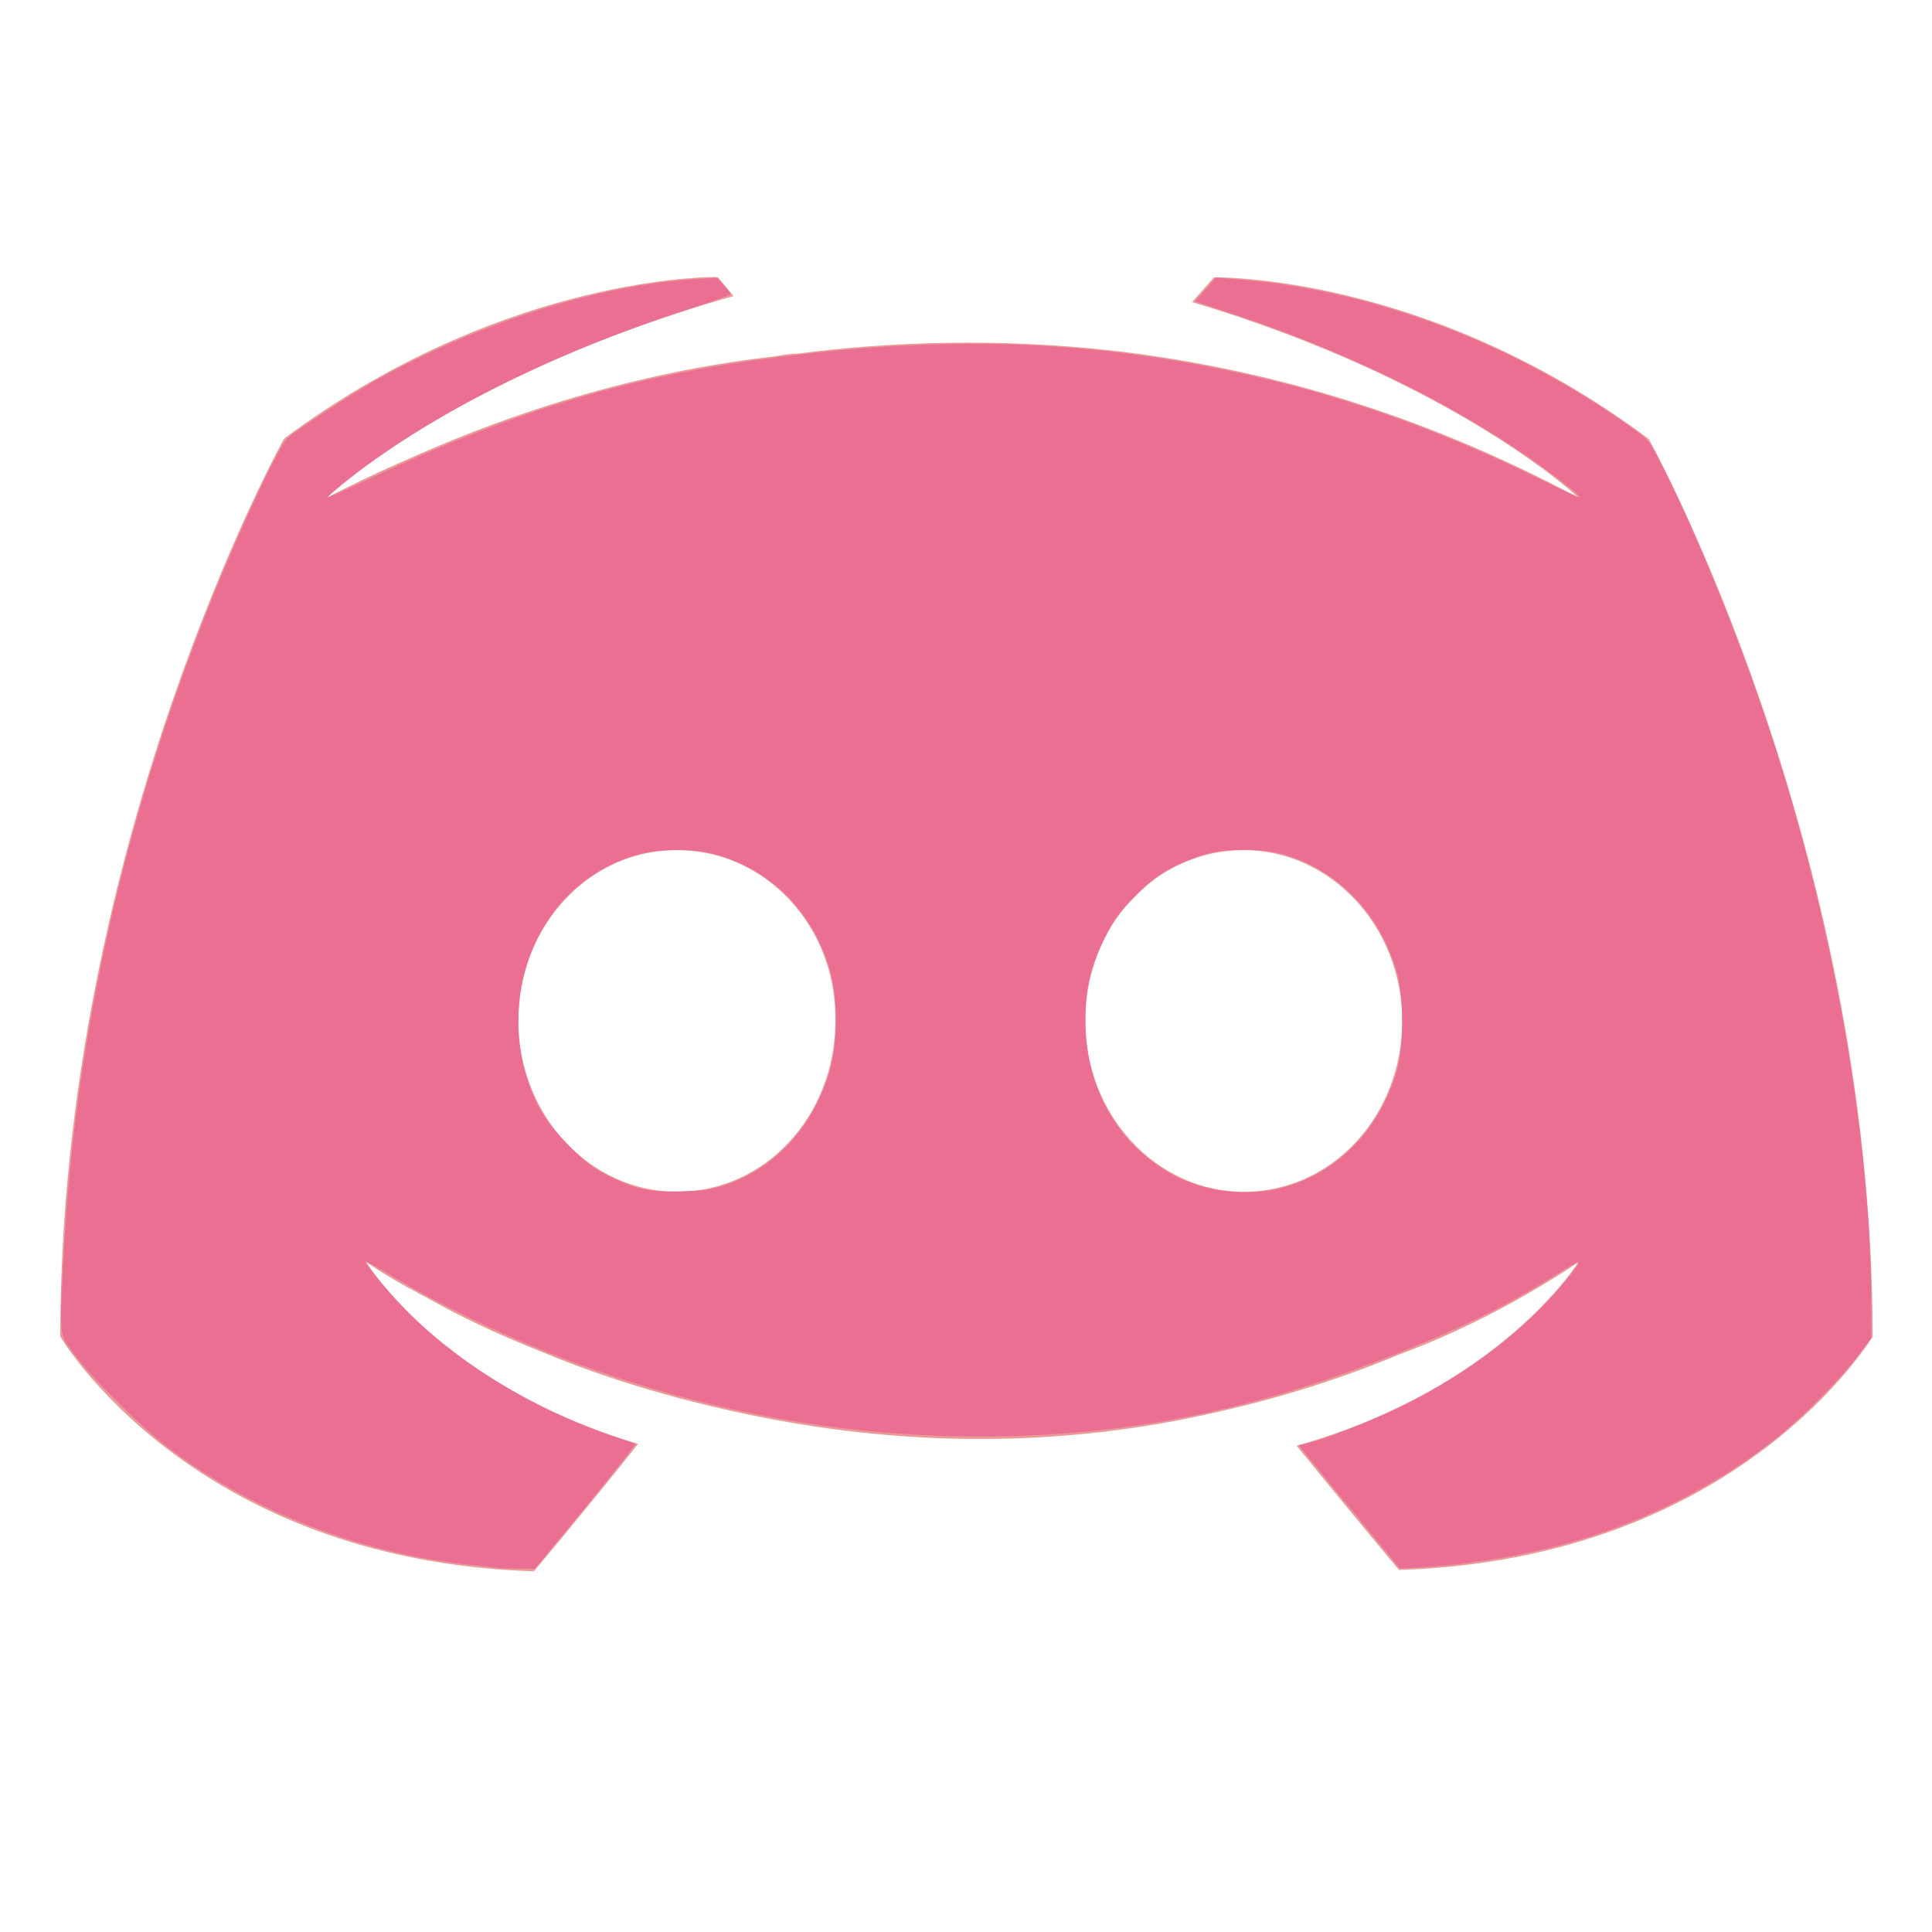
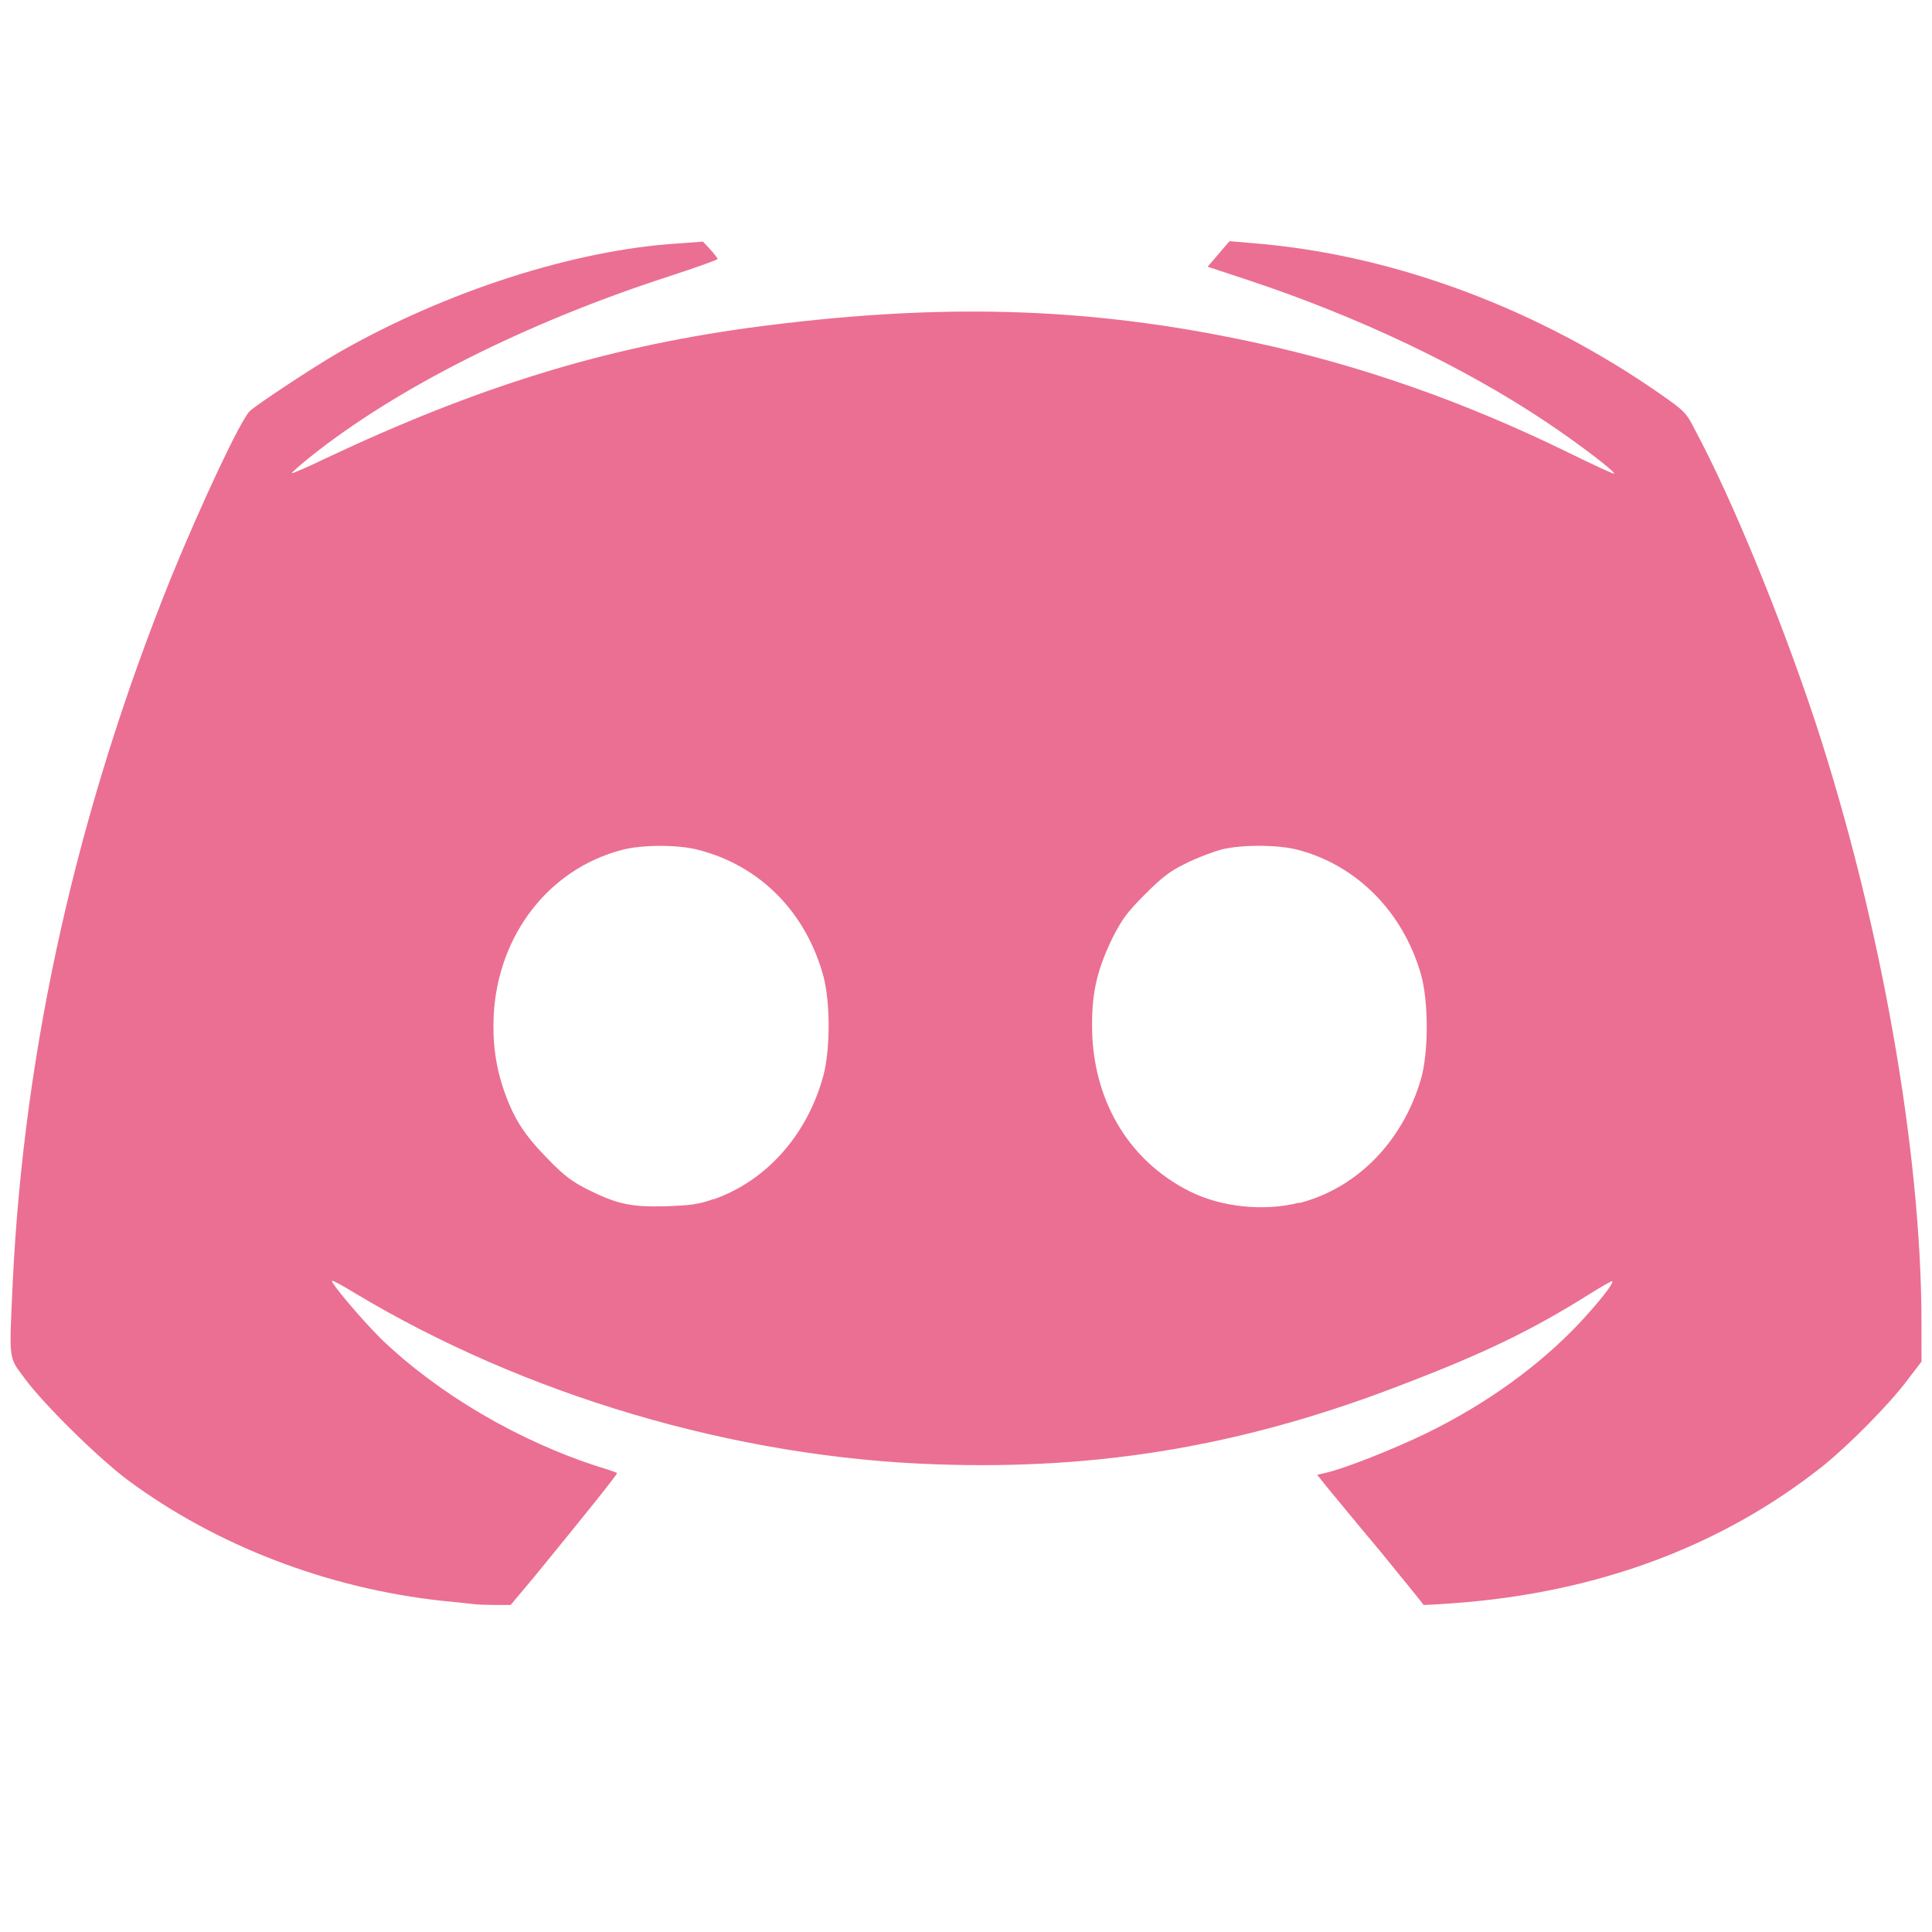
<svg xmlns="http://www.w3.org/2000/svg" width="16" height="16" version="1.1" viewBox="0 0 4.23 4.23" id="svg2739">
  <defs id="defs2743" />
-   <g transform="translate(0,-292.7667)" id="g2737">
-     <path d="m 1.569,293.373 c -0.053,2.2e-4 -0.488,0.013 -0.947,0.354 0,0 -0.49,0.881 -0.49,1.966 0,0 0.286,0.49 1.037,0.514 0,0 0.126,-0.15 0.228,-0.279 -0.432,-0.129 -0.595,-0.398 -0.595,-0.398 0,0 0.034,0.024 0.095,0.058 0.003,0 0.007,0.004 0.014,0.007 0.01,0.007 0.02,0.01 0.031,0.017 0.085,0.048 0.17,0.085 0.248,0.116 0.139,0.058 0.306,0.109 0.5,0.146 0.255,0.048 0.554,0.065 0.881,0.004 0.16,-0.031 0.323,-0.075 0.493,-0.146 0.119,-0.044 0.252,-0.109 0.391,-0.201 0,0 -0.17,0.275 -0.616,0.401 0.102,0.126 0.224,0.272 0.224,0.272 0.752,-0.024 1.037,-0.514 1.037,-0.51 0,-1.085 -0.49,-1.966 -0.49,-1.966 -0.486,-0.364 -0.952,-0.354 -0.952,-0.354 l -0.048,0.054 c 0.578,0.173 0.847,0.429 0.847,0.429 -0.354,-0.19 -0.701,-0.286 -1.024,-0.323 -0.245,-0.027 -0.48,-0.02 -0.687,0.007 -0.02,0 -0.037,0.004 -0.058,0.007 -0.119,0.014 -0.408,0.054 -0.772,0.214 -0.126,0.054 -0.201,0.095 -0.201,0.095 0,0 0.279,-0.269 0.891,-0.442 l -0.034,-0.041 c 0,0 -0.002,-3e-5 -0.005,-2e-5 z m -0.087,1.255 c 0.194,0 0.35,0.167 0.347,0.374 0,0.207 -0.153,0.374 -0.347,0.374 -0.19,0 -0.347,-0.167 -0.347,-0.374 0,-0.207 0.153,-0.374 0.347,-0.374 z m 1.241,0 c 0.19,0 0.347,0.167 0.347,0.374 0,0.207 -0.153,0.374 -0.347,0.374 -0.19,0 -0.347,-0.167 -0.347,-0.374 0,-0.207 0.153,-0.374 0.347,-0.374 z" style="fill:#ea9a97" id="path2735" />
-   </g>
-   <path style="fill:#eb6f92;stroke-width:0.018;fill-opacity:1" d="m 4.133,12.986 c -0.02,-0.003 -0.128,-0.015 -0.239,-0.027 C 2.996,12.865 2.119,12.528 1.424,12.012 1.188,11.837 0.77,11.425 0.618,11.218 0.487,11.039 0.493,11.091 0.524,10.452 0.614,8.612 1.03,6.762 1.764,4.939 2.001,4.351 2.309,3.697 2.383,3.627 2.439,3.574 2.903,3.269 3.086,3.165 3.928,2.687 4.933,2.365 5.744,2.313 l 0.194,-0.013 0.057,0.062 c 0.031,0.034 0.057,0.068 0.057,0.074 2.958e-4,0.006 -0.171,0.067 -0.381,0.135 C 4.553,2.933 3.527,3.451 2.846,3.999 2.77,4.06 2.711,4.113 2.715,4.117 2.719,4.121 2.837,4.07 2.978,4.003 4.167,3.437 5.152,3.133 6.292,2.978 7.778,2.775 8.955,2.808 10.25,3.086 c 0.837,0.18 1.653,0.466 2.469,0.865 0.196,0.096 0.359,0.171 0.363,0.167 0.014,-0.014 -0.279,-0.236 -0.535,-0.407 C 11.892,3.275 11.075,2.886 10.211,2.6 l -0.314,-0.104 0.087,-0.099 0.087,-0.099 0.246,0.022 c 1.069,0.095 2.185,0.515 3.14,1.182 0.184,0.128 0.196,0.141 0.27,0.281 0.284,0.539 0.668,1.478 0.933,2.278 0.515,1.557 0.835,3.364 0.836,4.724 l 2.85e-4,0.297 -0.114,0.151 c -0.14,0.186 -0.448,0.497 -0.657,0.665 -0.79,0.631 -1.767,0.995 -2.893,1.077 -0.131,0.01 -0.239,0.016 -0.24,0.014 -9.68e-4,-0.002 -0.159,-0.194 -0.35,-0.426 -0.192,-0.232 -0.38,-0.461 -0.418,-0.508 l -0.069,-0.086 0.061,-0.013 c 0.14,-0.03 0.539,-0.186 0.795,-0.312 0.468,-0.229 0.881,-0.526 1.197,-0.86 0.159,-0.168 0.277,-0.317 0.262,-0.332 -0.004,-0.004 -0.086,0.042 -0.182,0.103 -0.433,0.272 -0.806,0.454 -1.42,0.694 -1.254,0.488 -2.403,0.687 -3.705,0.641 -1.572,-0.055 -3.222,-0.543 -4.563,-1.35 -0.09,-0.054 -0.167,-0.095 -0.171,-0.091 -0.015,0.015 0.228,0.302 0.379,0.449 0.444,0.433 1.079,0.807 1.719,1.013 0.071,0.023 0.132,0.044 0.135,0.047 0.006,0.005 -0.278,0.361 -0.649,0.811 l -0.184,0.223 -0.129,-0.001 c -0.071,-7.95e-4 -0.145,-0.004 -0.165,-0.007 z M 6.02,9.81 C 6.438,9.664 6.756,9.304 6.881,8.836 6.936,8.629 6.937,8.272 6.881,8.064 6.748,7.563 6.387,7.195 5.906,7.07 5.747,7.028 5.458,7.029 5.3,7.071 4.729,7.222 4.33,7.735 4.295,8.362 c -0.013,0.222 0.014,0.413 0.085,0.614 0.074,0.21 0.157,0.337 0.341,0.521 0.134,0.134 0.195,0.181 0.321,0.243 0.225,0.111 0.333,0.133 0.606,0.126 0.192,-0.005 0.253,-0.015 0.371,-0.056 z m 4.596,0.027 c 0.454,-0.116 0.811,-0.479 0.952,-0.969 0.06,-0.208 0.06,-0.612 -7.66e-4,-0.822 -0.141,-0.487 -0.501,-0.854 -0.959,-0.976 -0.157,-0.042 -0.447,-0.043 -0.606,-0.002 -0.066,0.017 -0.19,0.065 -0.276,0.107 C 9.6,7.239 9.539,7.284 9.404,7.42 9.263,7.56 9.223,7.614 9.151,7.761 9.032,8.004 8.99,8.179 8.989,8.441 c -0.003,0.579 0.28,1.064 0.763,1.308 0.248,0.125 0.586,0.16 0.864,0.089 z" id="path3225" transform="scale(0.264375)" />
+   <path style="fill:#eb6f92;fill-opacity:1;stroke-width:0.005" d="M 1.036,3.512 C 1.03,3.511 1,3.508 0.969,3.505 0.718,3.478 0.473,3.384 0.279,3.24 0.214,3.191 0.097,3.076 0.054,3.018 0.018,2.969 0.02,2.983 0.028,2.805 0.053,2.291 0.169,1.775 0.374,1.266 0.441,1.102 0.527,0.919 0.547,0.9 0.563,0.885 0.692,0.8 0.743,0.771 0.978,0.637 1.259,0.547 1.485,0.533 l 0.054,-0.004 0.016,0.017 c 0.009,0.01 0.016,0.019 0.016,0.021 8.26e-5,0.002 -0.048,0.019 -0.106,0.038 C 1.153,0.706 0.866,0.85 0.676,1.003 c -0.021,0.017 -0.038,0.032 -0.037,0.033 0.001,0.001 0.034,-0.013 0.073,-0.032 C 1.045,0.847 1.32,0.762 1.638,0.718 2.053,0.662 2.381,0.671 2.743,0.749 2.977,0.799 3.205,0.879 3.432,0.99 3.487,1.017 3.532,1.038 3.534,1.037 3.537,1.033 3.456,0.971 3.384,0.923 3.201,0.801 2.973,0.693 2.732,0.613 l -0.088,-0.029 0.024,-0.028 0.024,-0.028 0.069,0.006 c 0.298,0.027 0.61,0.144 0.876,0.33 0.051,0.036 0.055,0.039 0.075,0.079 C 3.793,1.094 3.9,1.356 3.974,1.579 4.117,2.014 4.207,2.518 4.207,2.898 l 7.95e-5,0.083 -0.032,0.042 C 4.136,3.075 4.05,3.162 3.992,3.209 3.771,3.385 3.498,3.487 3.184,3.51 c -0.037,0.003 -0.067,0.004 -0.067,0.004 C 3.117,3.513 3.073,3.459 3.02,3.394 2.966,3.33 2.914,3.266 2.903,3.253 l -0.019,-0.024 0.017,-0.004 c 0.039,-0.008 0.15,-0.052 0.222,-0.087 0.131,-0.064 0.246,-0.147 0.334,-0.24 0.044,-0.047 0.077,-0.089 0.073,-0.093 -0.001,-0.001 -0.024,0.012 -0.051,0.029 C 3.358,2.91 3.254,2.961 3.082,3.027 2.732,3.164 2.412,3.219 2.048,3.206 1.609,3.191 1.149,3.055 0.775,2.83 0.749,2.814 0.728,2.803 0.727,2.804 0.723,2.808 0.791,2.888 0.833,2.93 0.957,3.05 1.134,3.155 1.313,3.212 c 0.02,0.006 0.037,0.012 0.038,0.013 0.002,0.002 -0.078,0.101 -0.181,0.227 L 1.118,3.514 1.082,3.514 c -0.02,-2.218e-4 -0.041,-0.001 -0.046,-0.002 z M 1.562,2.626 C 1.679,2.585 1.768,2.484 1.803,2.354 1.818,2.296 1.818,2.196 1.803,2.138 1.765,1.998 1.665,1.896 1.53,1.861 1.486,1.849 1.405,1.849 1.361,1.861 1.202,1.903 1.091,2.046 1.081,2.221 c -0.003,0.062 0.004,0.115 0.024,0.171 0.021,0.059 0.044,0.094 0.095,0.146 0.037,0.038 0.054,0.05 0.09,0.068 0.063,0.031 0.093,0.037 0.169,0.035 0.053,-0.002 0.071,-0.004 0.104,-0.016 z m 1.283,0.008 C 2.972,2.601 3.071,2.499 3.111,2.363 3.128,2.305 3.128,2.192 3.111,2.133 3.072,1.997 2.971,1.895 2.843,1.861 2.799,1.849 2.718,1.849 2.674,1.86 c -0.018,0.005 -0.053,0.018 -0.077,0.03 -0.035,0.017 -0.052,0.03 -0.09,0.068 -0.039,0.039 -0.05,0.054 -0.071,0.095 -0.033,0.068 -0.045,0.117 -0.045,0.19 -7.173e-4,0.162 0.078,0.297 0.213,0.365 0.069,0.035 0.164,0.045 0.241,0.025 z" id="path3225" />
</svg>
